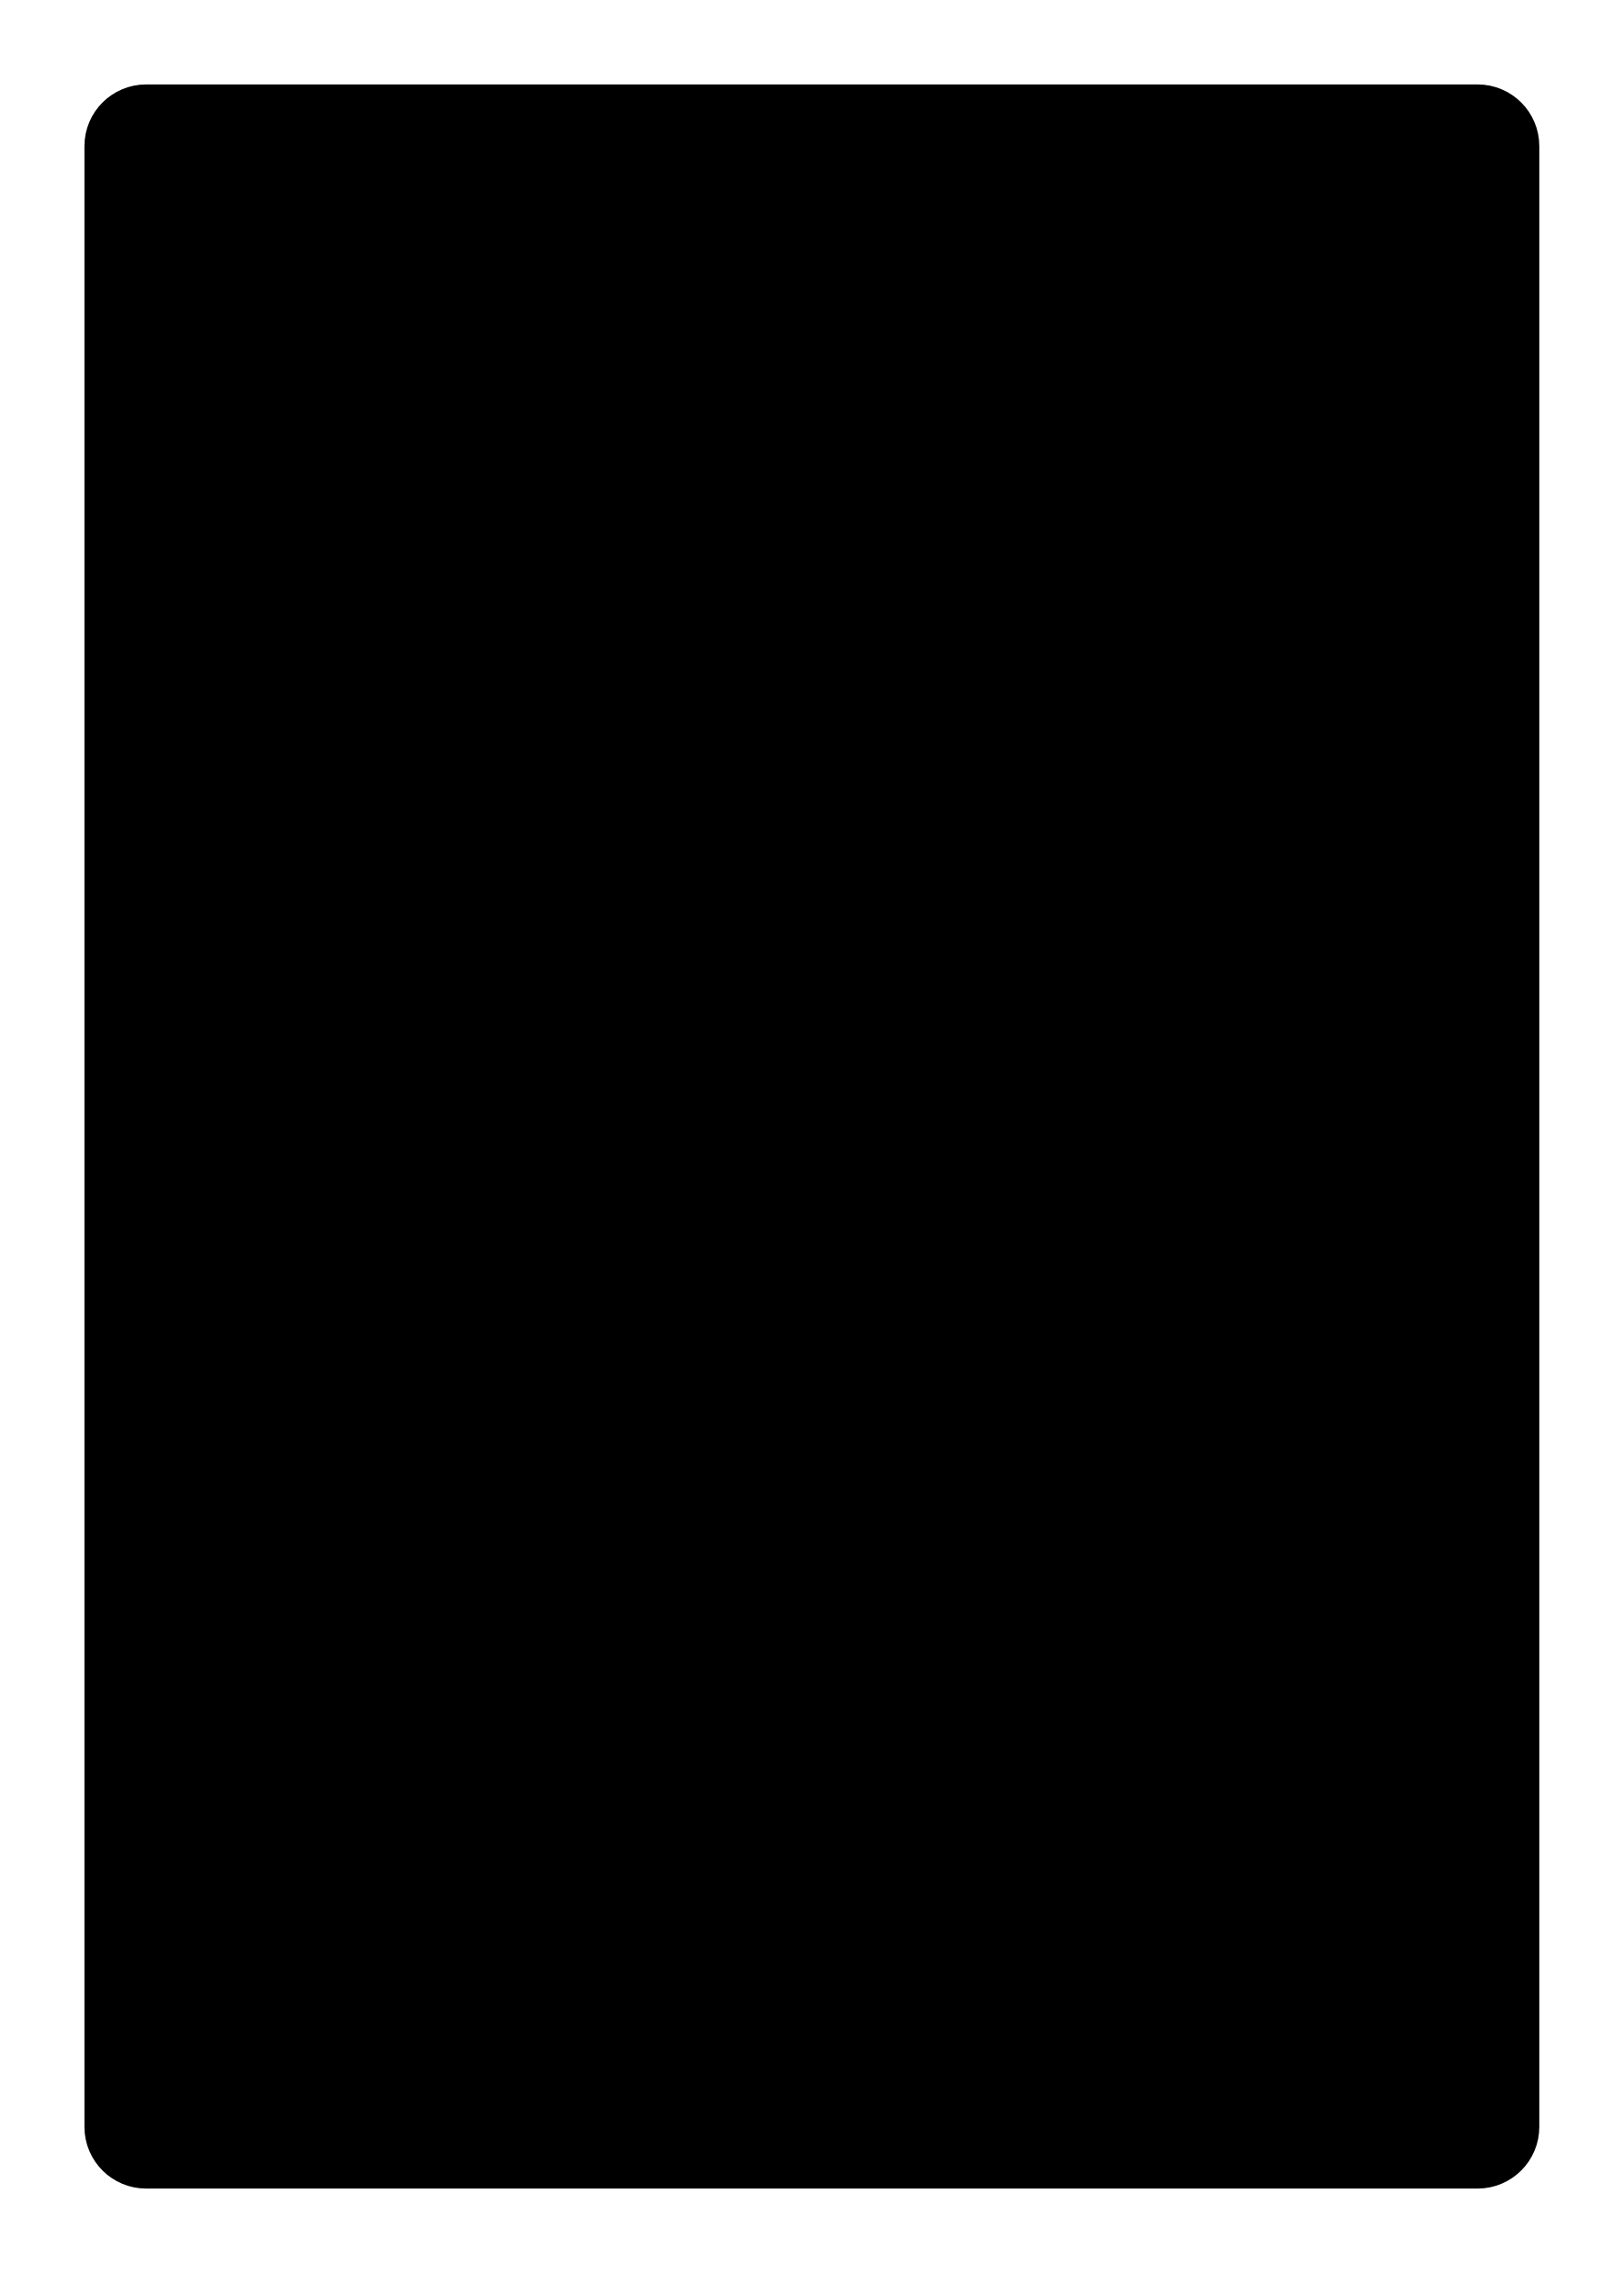
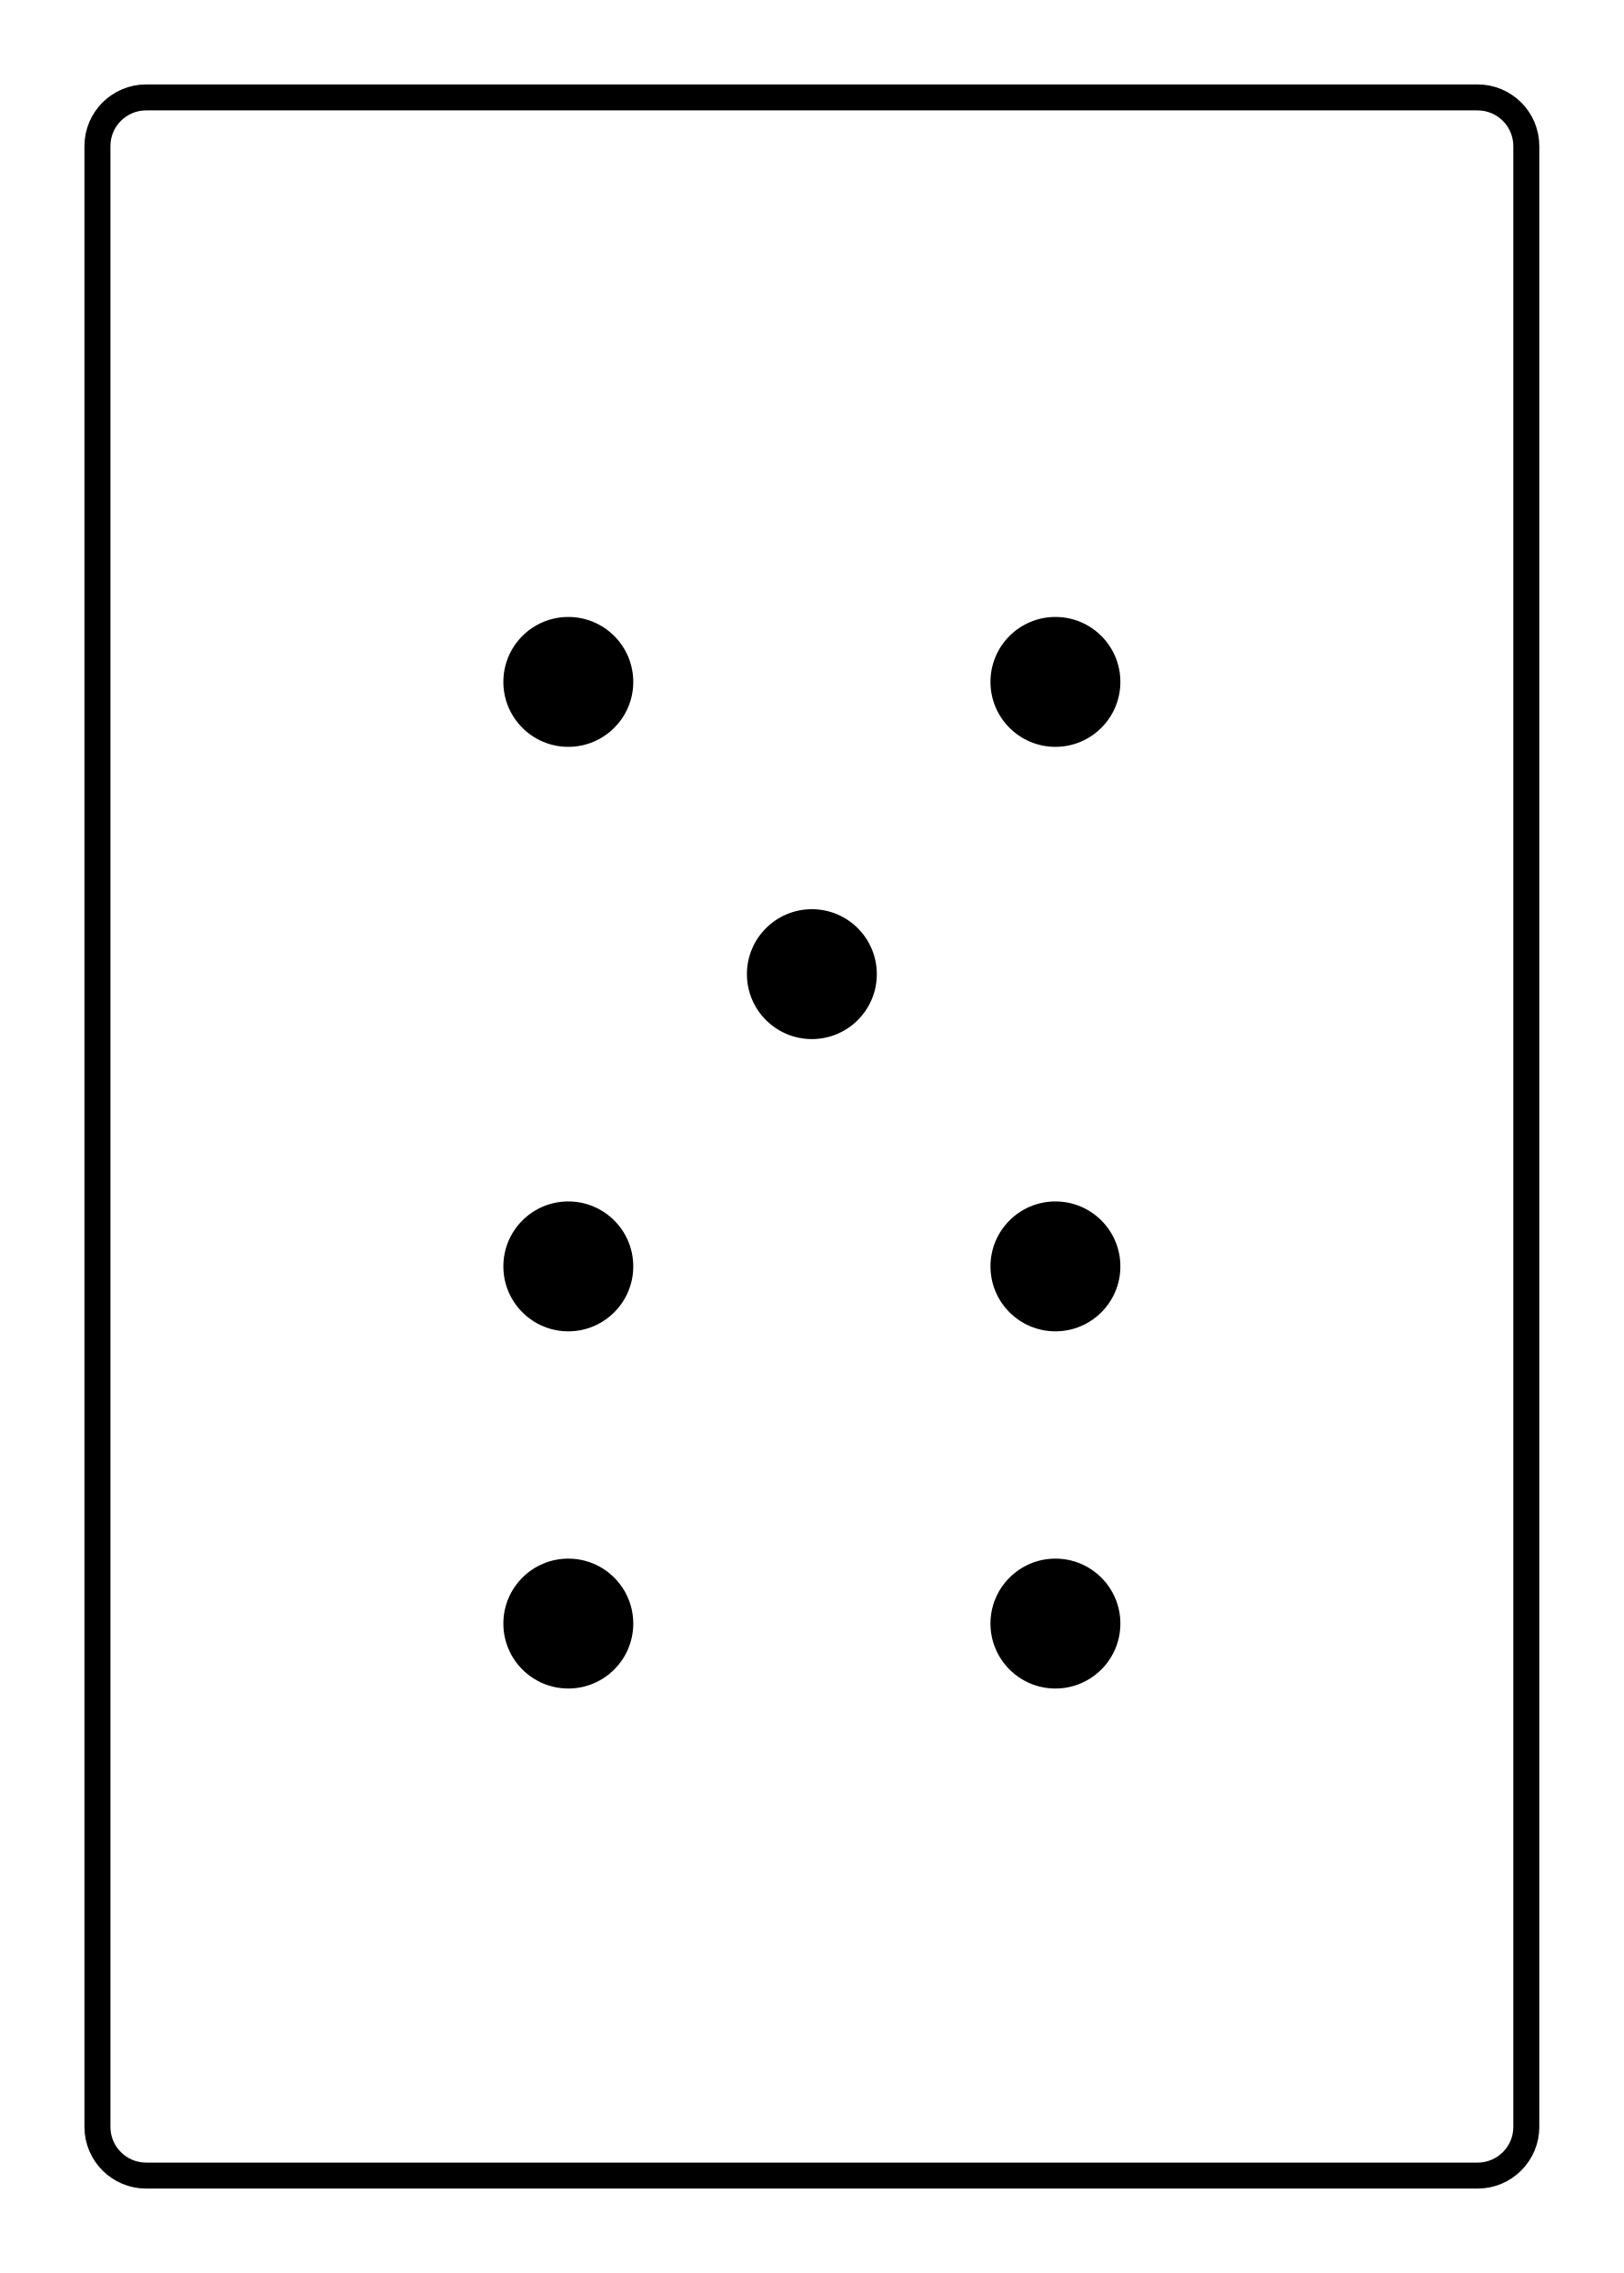
- <svg xmlns="http://www.w3.org/2000/svg" viewBox="0 0 100 140" role="img" aria-label="Seven of Swords" fill="currentColor" stroke="currentColor" stroke-width="1.6" stroke-linecap="round" stroke-linejoin="round">
-   <rect x="6" y="6" width="88" height="128" rx="3" stroke-width="1.6" />
-   <circle cx="35" cy="42" r="4" />
-   <circle cx="65" cy="42" r="4" />
-   <circle cx="50" cy="60" r="4" />
-   <circle cx="35" cy="78" r="4" />
-   <circle cx="65" cy="78" r="4" />
-   <circle cx="35" cy="100" r="4" />
-   <circle cx="65" cy="100" r="4" />
+ <svg xmlns="http://www.w3.org/2000/svg" viewBox="0 0 100 140" role="img" aria-label="Seven of Swords" fill="none" stroke="currentColor" stroke-width="1.6" stroke-linecap="round" stroke-linejoin="round">
+   <rect x="6" y="6" width="88" height="128" rx="3" />
+   <circle cx="35" cy="42" r="4" fill="currentColor" stroke="none" />
+   <circle cx="65" cy="42" r="4" fill="currentColor" stroke="none" />
+   <circle cx="50" cy="60" r="4" fill="currentColor" stroke="none" />
+   <circle cx="35" cy="78" r="4" fill="currentColor" stroke="none" />
+   <circle cx="65" cy="78" r="4" fill="currentColor" stroke="none" />
+   <circle cx="35" cy="100" r="4" fill="currentColor" stroke="none" />
+   <circle cx="65" cy="100" r="4" fill="currentColor" stroke="none" />
</svg>
